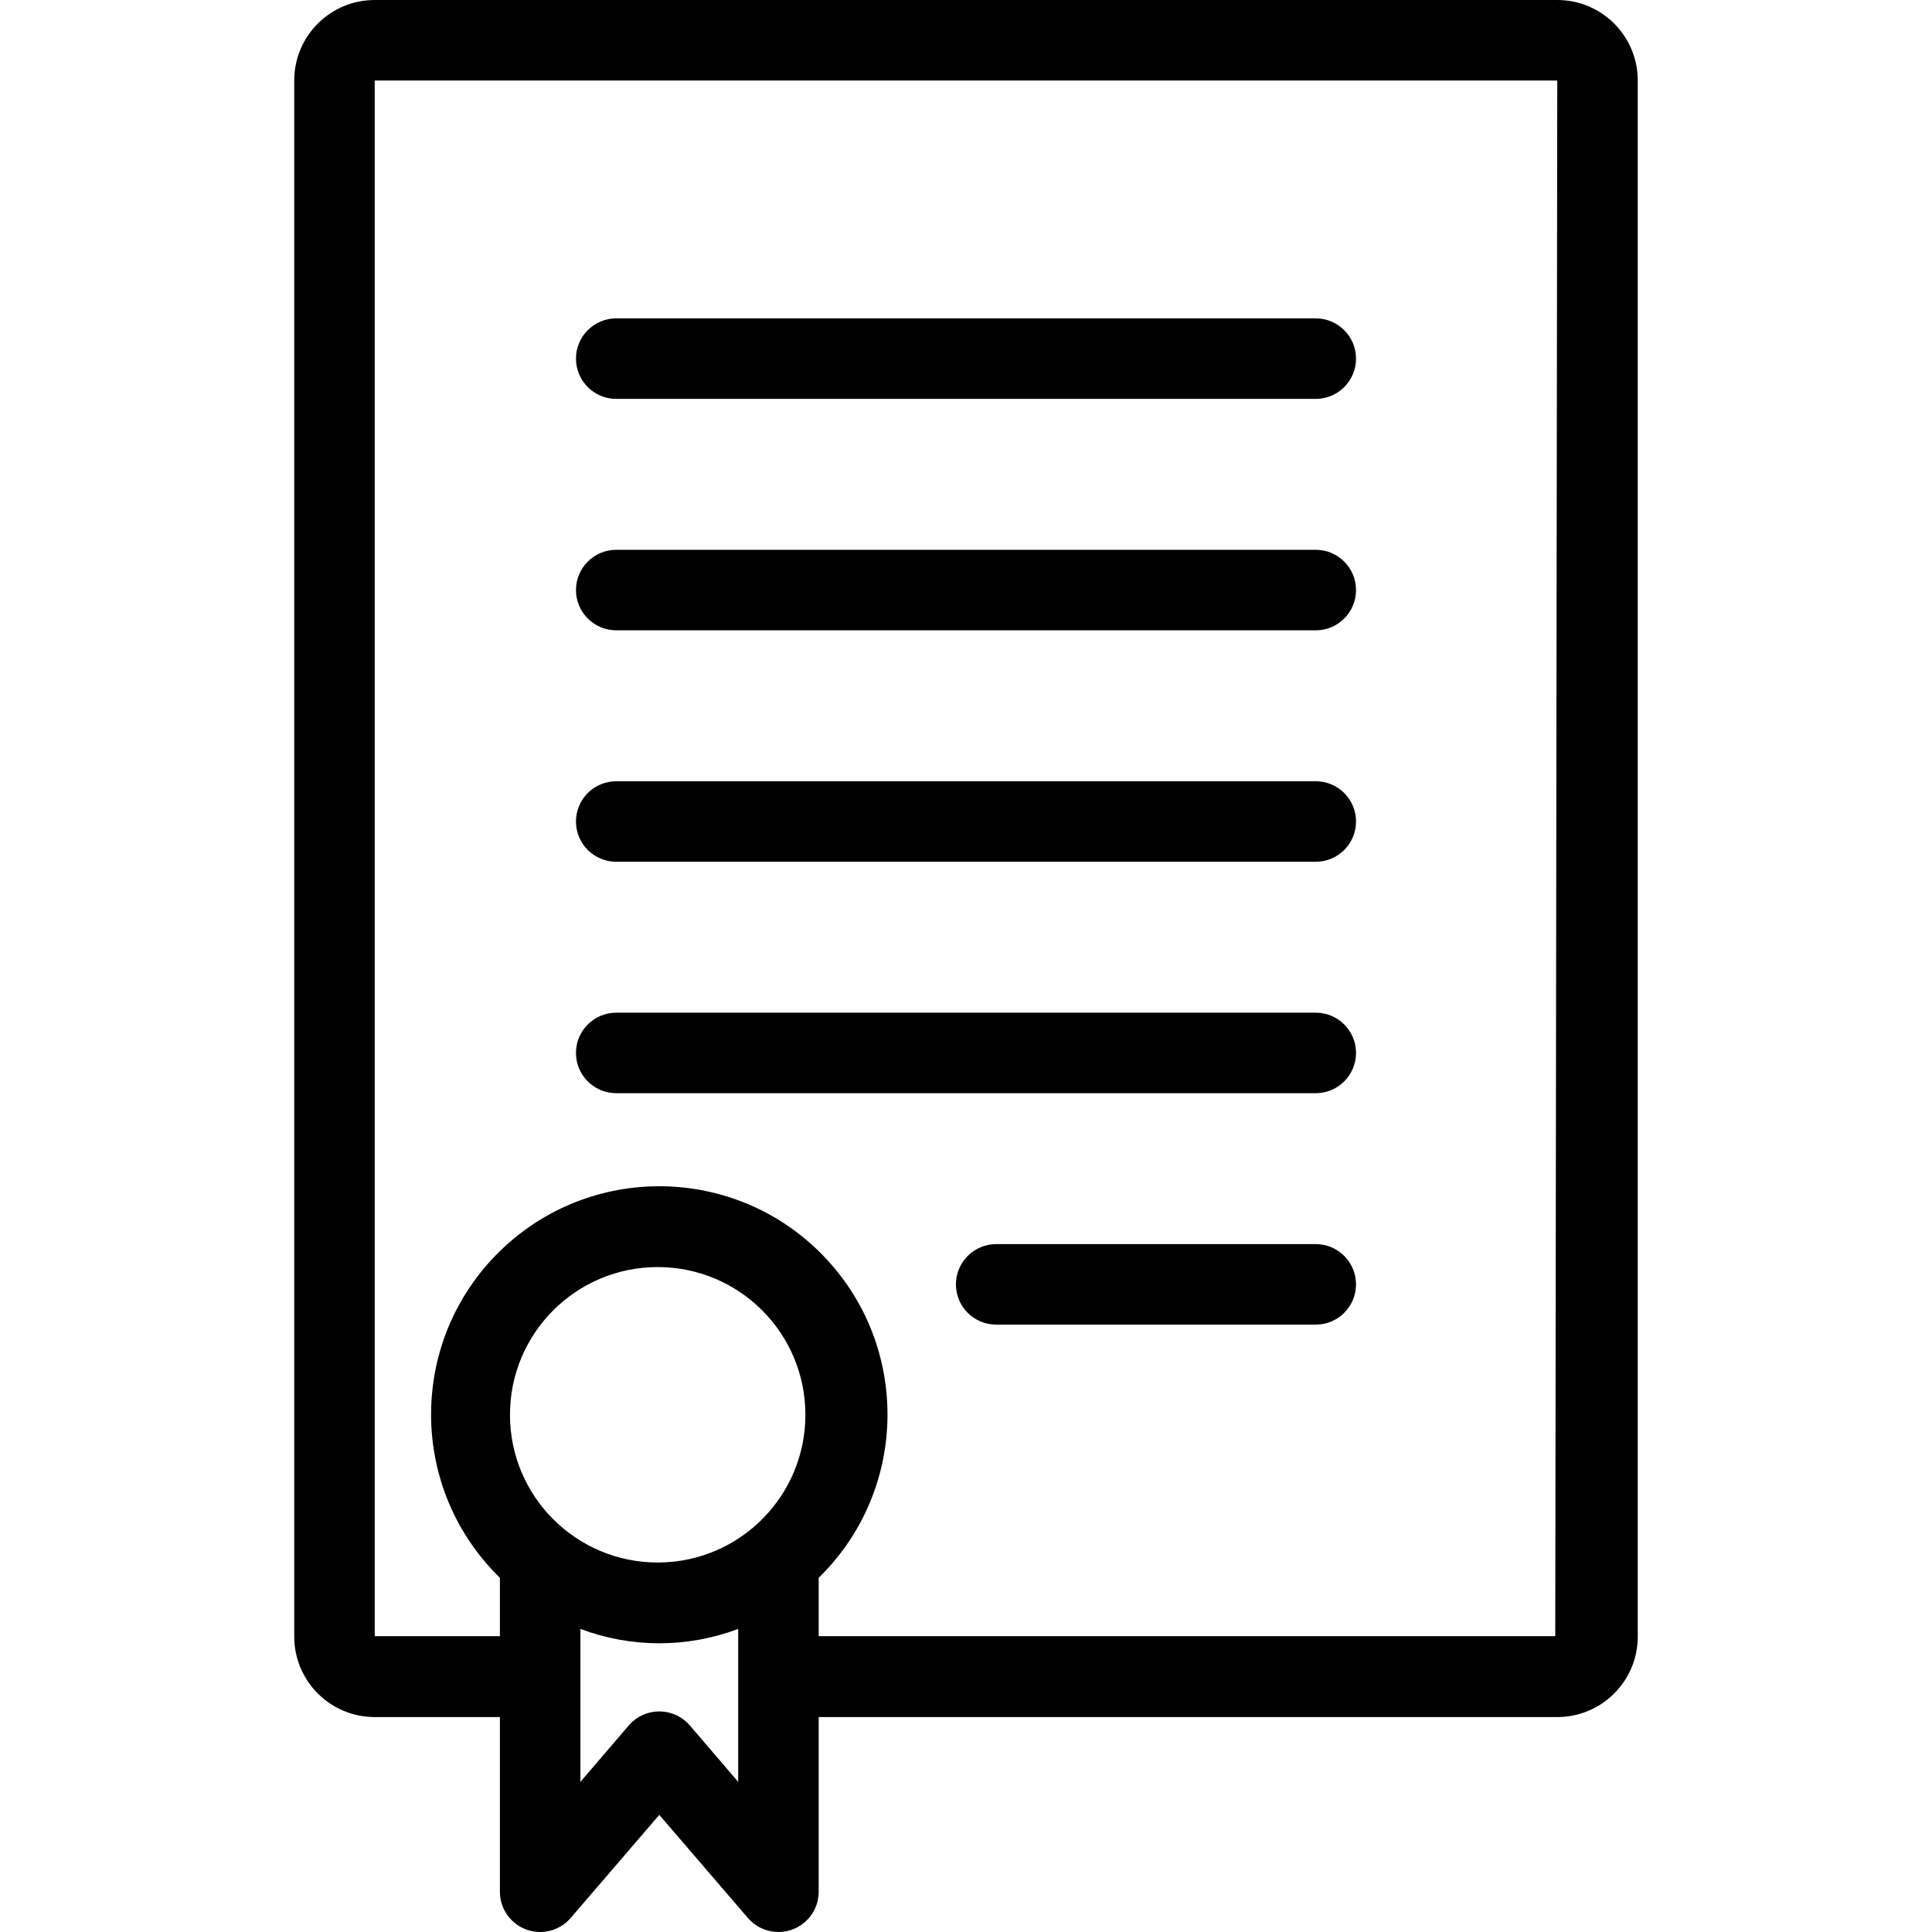
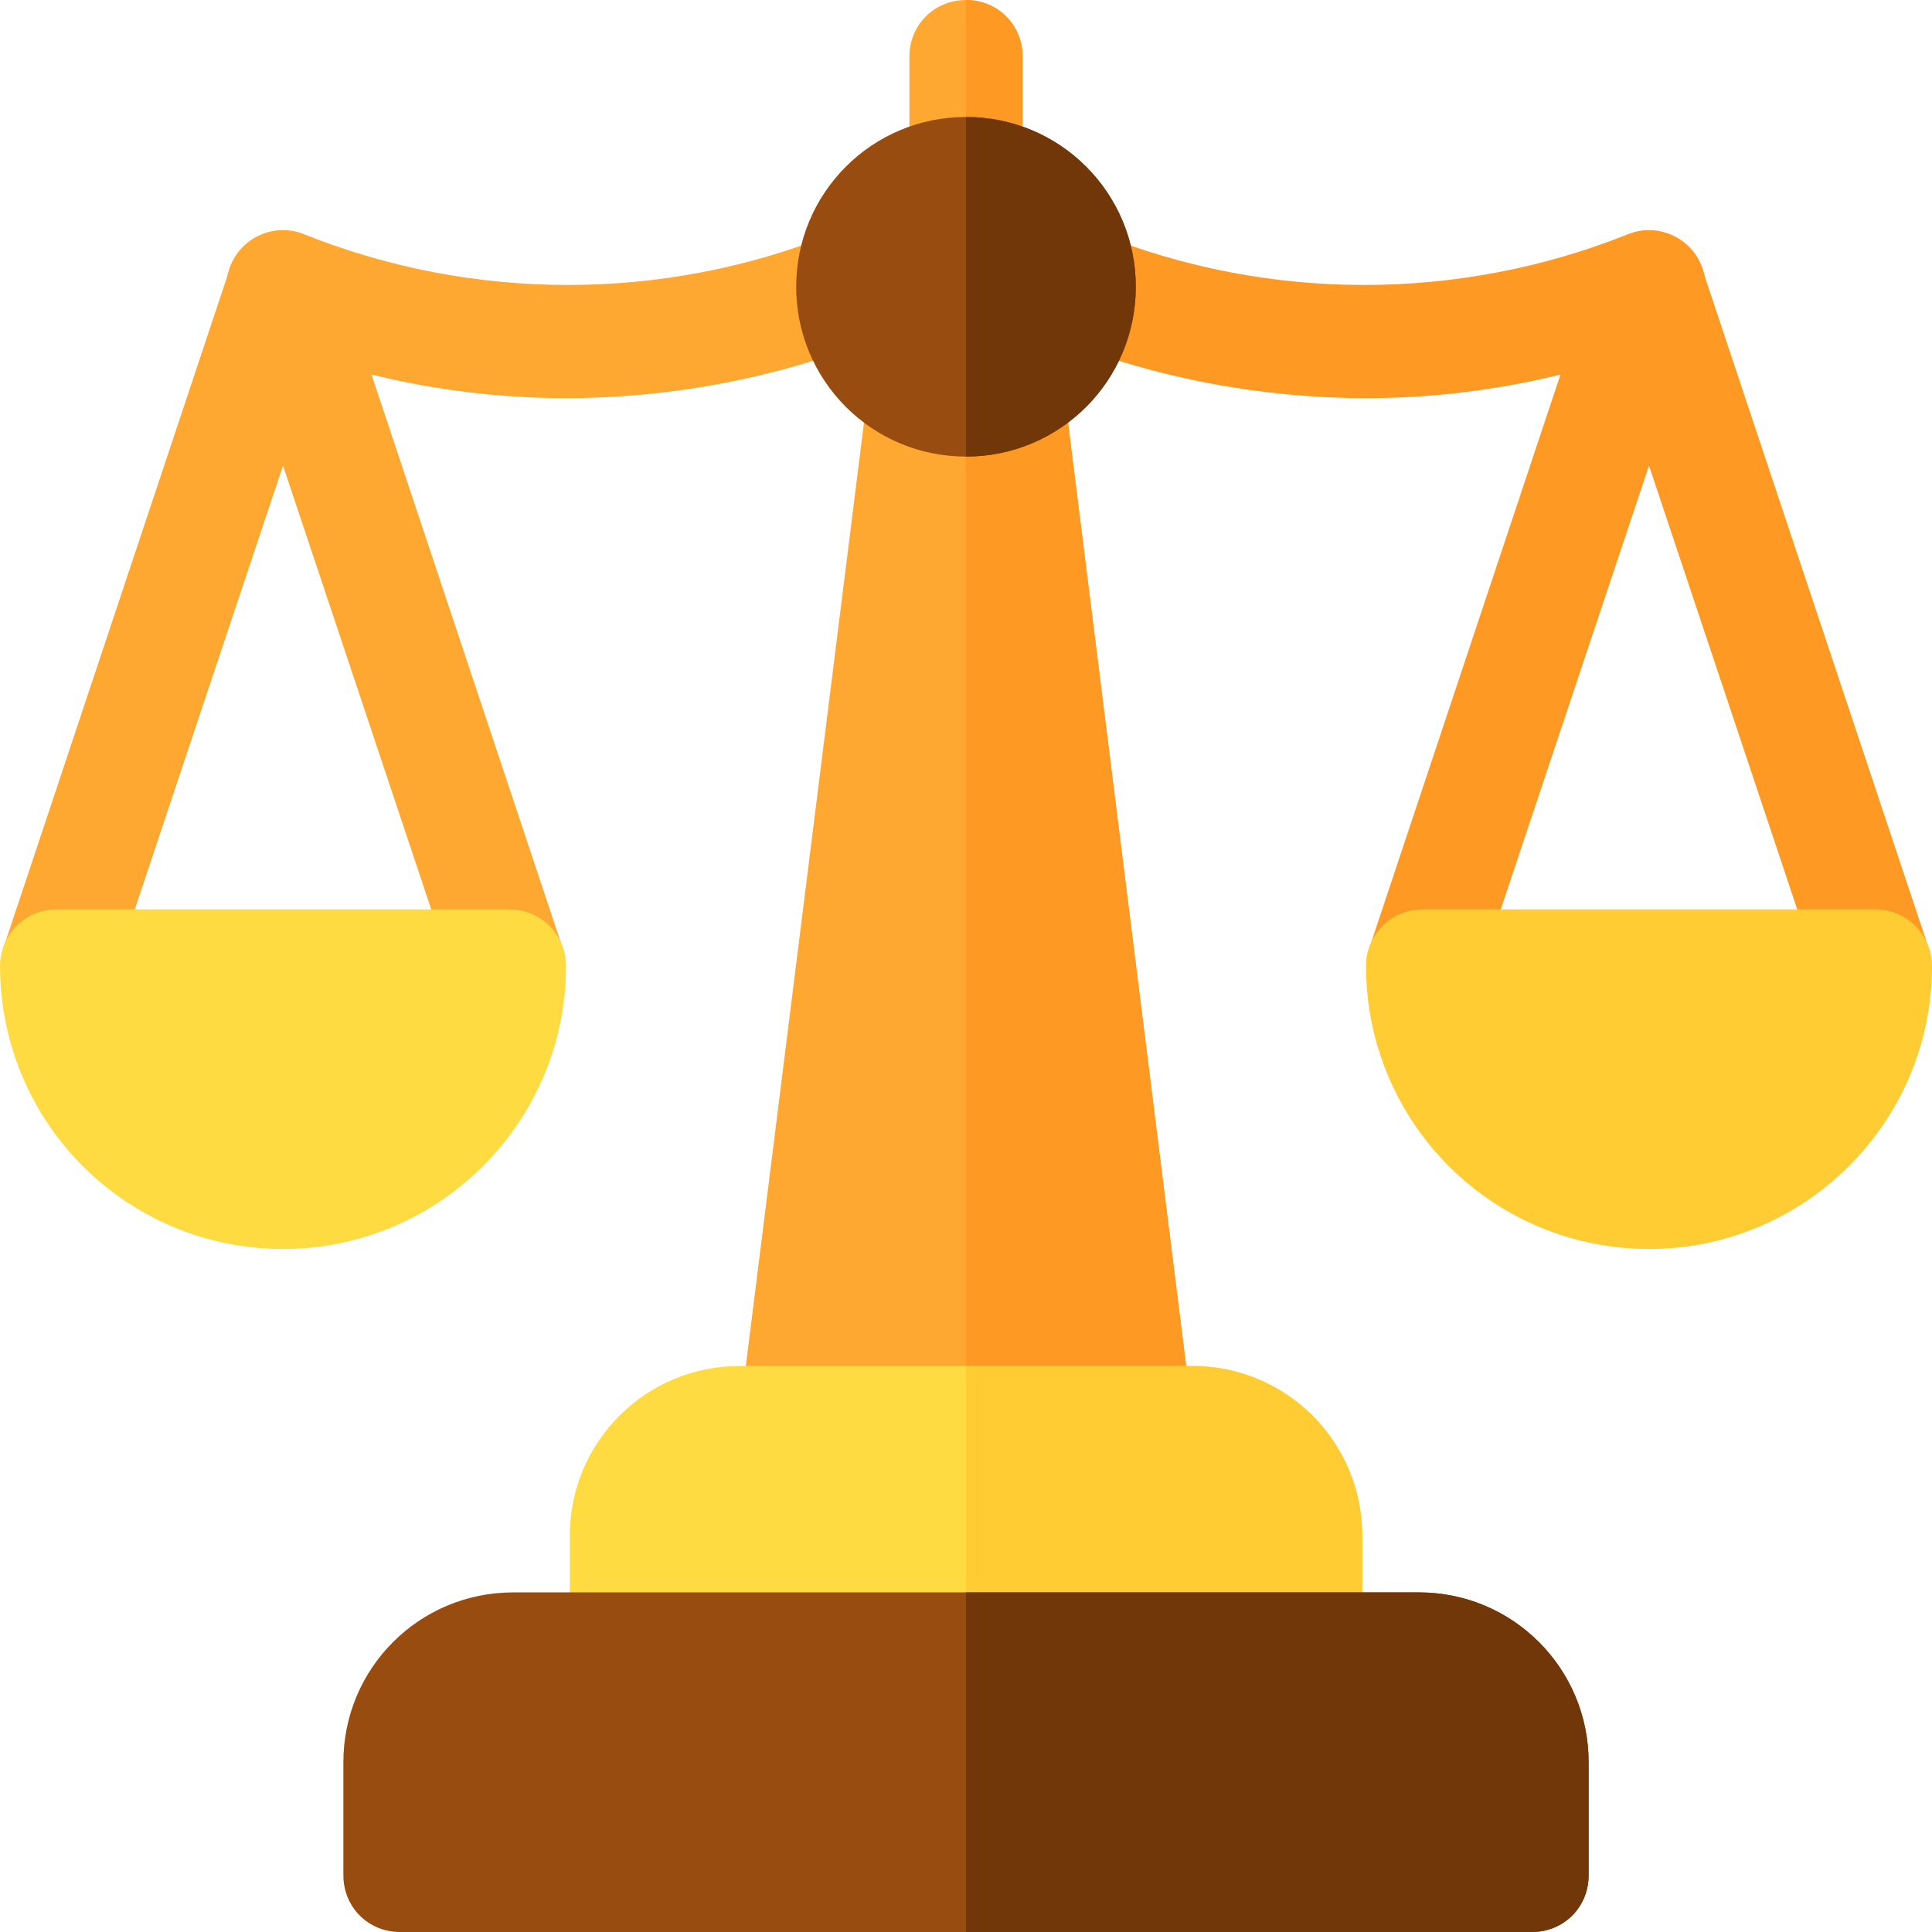
- <svg xmlns="http://www.w3.org/2000/svg" version="1.1" id="Capa_1" x="0px" y="0px" viewBox="0 0 384.001 384.001" style="enable-background:new 0 0 384.001 384.001;" xml:space="preserve">
+ <svg xmlns="http://www.w3.org/2000/svg" version="1.1" id="Capa_1" x="0px" y="0px" viewBox="0 0 512 512" style="enable-background:new 0 0 512 512;" xml:space="preserve">
  <g>
-     <g>
-       <path d="M309.52,0H74.48c-8.837,0-16,7.163-16,16v309.28c0,8.837,7.163,16,16,16h24.88V376c0,4.418,3.581,8,7.999,8.001    c2.339,0,4.561-1.023,6.081-2.801l17.6-20.48l17.6,20.48c2.872,3.358,7.922,3.752,11.279,0.881    c1.777-1.52,2.801-3.742,2.801-6.081v-34.72h146.8c8.837,0,16-7.163,16-16V16C325.52,7.163,318.357,0,309.52,0z M137.12,342.96    c-2.872-3.358-7.922-3.752-11.279-0.881c-0.316,0.27-0.61,0.565-0.881,0.881l-9.6,11.2v-30.4c10.107,3.807,21.253,3.807,31.36,0    l0,30.4L137.12,342.96z M160.08,281.2c0.001,16.091-12.95,29.185-29.04,29.36h-0.32c-16.215,0-29.36-13.145-29.36-29.36    c0-16.215,13.145-29.36,29.36-29.36S160.08,264.985,160.08,281.2C160.08,281.2,160.08,281.2,160.08,281.2z M309.12,325.2h-146.4    v-11.6c17.929-17.496,18.28-46.215,0.784-64.144c-17.496-17.929-46.215-18.28-64.144-0.784    c-17.929,17.496-18.28,46.215-0.784,64.144c0.258,0.265,0.519,0.526,0.784,0.784v11.6H74.48V16h235.04L309.12,325.2z" />
-     </g>
+     <path style="fill:#FEA832;" d="M271,15v31c0,8.399-6.599,15-15,15s-15-6.601-15-15V15c0-8.401,6.599-15,15-15S271,6.599,271,15z" />
+     <path style="fill:#FEA832;" d="M149.099,251.199L126,267.999c-2.401-1.8-4.2-4.199-5.099-7.2L75,123.399l-45.901,137.4   C28.5,263.5,27.001,265.6,24.9,267.1l-24-15.901l60-180c3.898-12.299,24.3-12.299,28.198,0L149.099,251.199z" />
  </g>
+   <path style="fill:#FE9923;" d="M511.099,251.199l-25.199,14.7c-1.199-1.199-2.401-2.999-2.999-5.099L437,123.399L391.099,260.8  c-0.899,2.701-2.399,5.099-4.499,6.601L362.901,251.2l60-180c3.898-12.299,24.3-12.299,28.198,0L511.099,251.199z" />
+   <path style="fill:#FEA832;" d="M150,105.517c-27.29,0-54.595-5.2-80.566-15.586c-7.69-3.076-11.44-11.807-8.364-19.497  c3.076-7.72,11.851-11.47,19.497-8.364c44.795,17.93,95.072,17.93,139.867,0c7.632-3.091,16.421,0.659,19.497,8.364  c3.076,7.69-0.674,16.421-8.364,19.497C205.595,100.316,177.29,105.517,150,105.517z" />
+   <path style="fill:#FE9923;" d="M362,105.517c-27.29,0-55.595-5.2-81.566-15.586c-7.69-3.076-11.44-11.807-8.364-19.497  c3.076-7.72,11.865-11.47,19.497-8.364c44.795,17.93,95.072,17.93,139.867,0c7.632-3.091,16.421,0.659,19.497,8.364  c3.076,7.69-0.674,16.421-8.364,19.497C416.595,100.316,389.29,105.517,362,105.517z" />
+   <path style="fill:#FEA832;" d="M281.8,102.1h-51.6L196,375.2c-0.3,4.199,0.901,8.399,3.6,11.699C202.599,390.2,206.8,392,211,392h90  c4.2,0,8.401-1.8,11.4-5.101c2.699-3.3,3.9-7.5,3.6-11.699L281.8,102.1z" />
  <g>
-     <g>
-       <path d="M261.52,63.28H122.48c-4.418,0-8,3.582-8,8s3.582,8,8,8h139.04c4.418,0,8-3.582,8-8S265.939,63.28,261.52,63.28z" />
-     </g>
+     <path style="fill:#FE9923;" d="M256,61V0c8.401,0,15,6.599,15,15v31C271,54.399,264.401,61,256,61z" />
+     <path style="fill:#FE9923;" d="M301,392h-45V102.1h25.8L316,375.2c0.3,4.199-0.901,8.399-3.6,11.699   C309.401,390.2,305.2,392,301,392z" />
  </g>
-   <g>
-     <g>
-       <path d="M261.52,109.28H122.48c-4.418,0-8,3.582-8,8s3.582,8,8,8h139.04c4.418,0,8-3.582,8-8S265.939,109.28,261.52,109.28z" />
-     </g>
-   </g>
-   <g>
-     <g>
-       <path d="M261.52,155.28H122.48c-4.418,0-8,3.582-8,8s3.582,8,8,8h139.04c4.418,0,8-3.582,8-8S265.939,155.28,261.52,155.28z" />
-     </g>
-   </g>
-   <g>
-     <g>
-       <path d="M261.52,201.28H122.48c-4.418,0-8,3.582-8,8s3.582,8,8,8h139.04c4.418,0,8-3.582,8-8S265.939,201.28,261.52,201.28z" />
-     </g>
-   </g>
-   <g>
-     <g>
-       <path d="M261.52,247.28H198c-4.418,0-8,3.582-8,8s3.582,8,8,8h63.52c4.418,0,8-3.582,8-8S265.939,247.28,261.52,247.28z" />
-     </g>
-   </g>
+   <path style="fill:#FEDB41;" d="M316,362H196c-24.901,0-45,20.099-45,45v30c0,8.399,6.599,15,15,15h180c8.401,0,15-6.601,15-15v-30  C361,382.099,340.901,362,316,362z" />
+   <path style="fill:#FFCC33;" d="M361,407v30c0,8.399-6.599,15-15,15h-90v-90h60C340.901,362,361,382.099,361,407z" />
+   <path style="fill:#994C0F;" d="M376,422H136c-24.901,0-45,20.099-45,45v30c0,8.399,6.599,15,15,15h300c8.401,0,15-6.601,15-15v-30  C421,442.099,400.901,422,376,422z" />
+   <path style="fill:#713708;" d="M421,467v30c0,8.399-6.599,15-15,15H256v-90h120C400.901,422,421,442.099,421,467z" />
+   <path style="fill:#FFCC33;" d="M437,331c-32.373,0-60.981-20.64-71.191-51.343l0,0C363.289,272.055,362,264.086,362,256  c0-8.291,6.709-15,15-15h120c8.291,0,15,6.709,15,15C512,297.353,478.353,331,437,331z" />
+   <path style="fill:#FEDB41;" d="M75,331c-32.373,0-60.981-20.64-71.191-51.343l0,0C1.289,272.055,0,264.086,0,256  c0-8.291,6.709-15,15-15h120c8.291,0,15,6.709,15,15C150,297.353,116.353,331,75,331z" />
+   <path style="fill:#994C0F;" d="M256,31c-24.901,0-45,20.099-45,45c0,24.899,20.099,45,45,45s45-20.101,45-45  C301,51.099,280.901,31,256,31z" />
+   <path style="fill:#713708;" d="M301,76c0-24.901-20.099-45-45-45v90C280.901,121,301,100.899,301,76z" />
  <g>
</g>
  <g>
</g>
  <g>
</g>
  <g>
</g>
  <g>
</g>
  <g>
</g>
  <g>
</g>
  <g>
</g>
  <g>
</g>
  <g>
</g>
  <g>
</g>
  <g>
</g>
  <g>
</g>
  <g>
</g>
  <g>
</g>
</svg>
